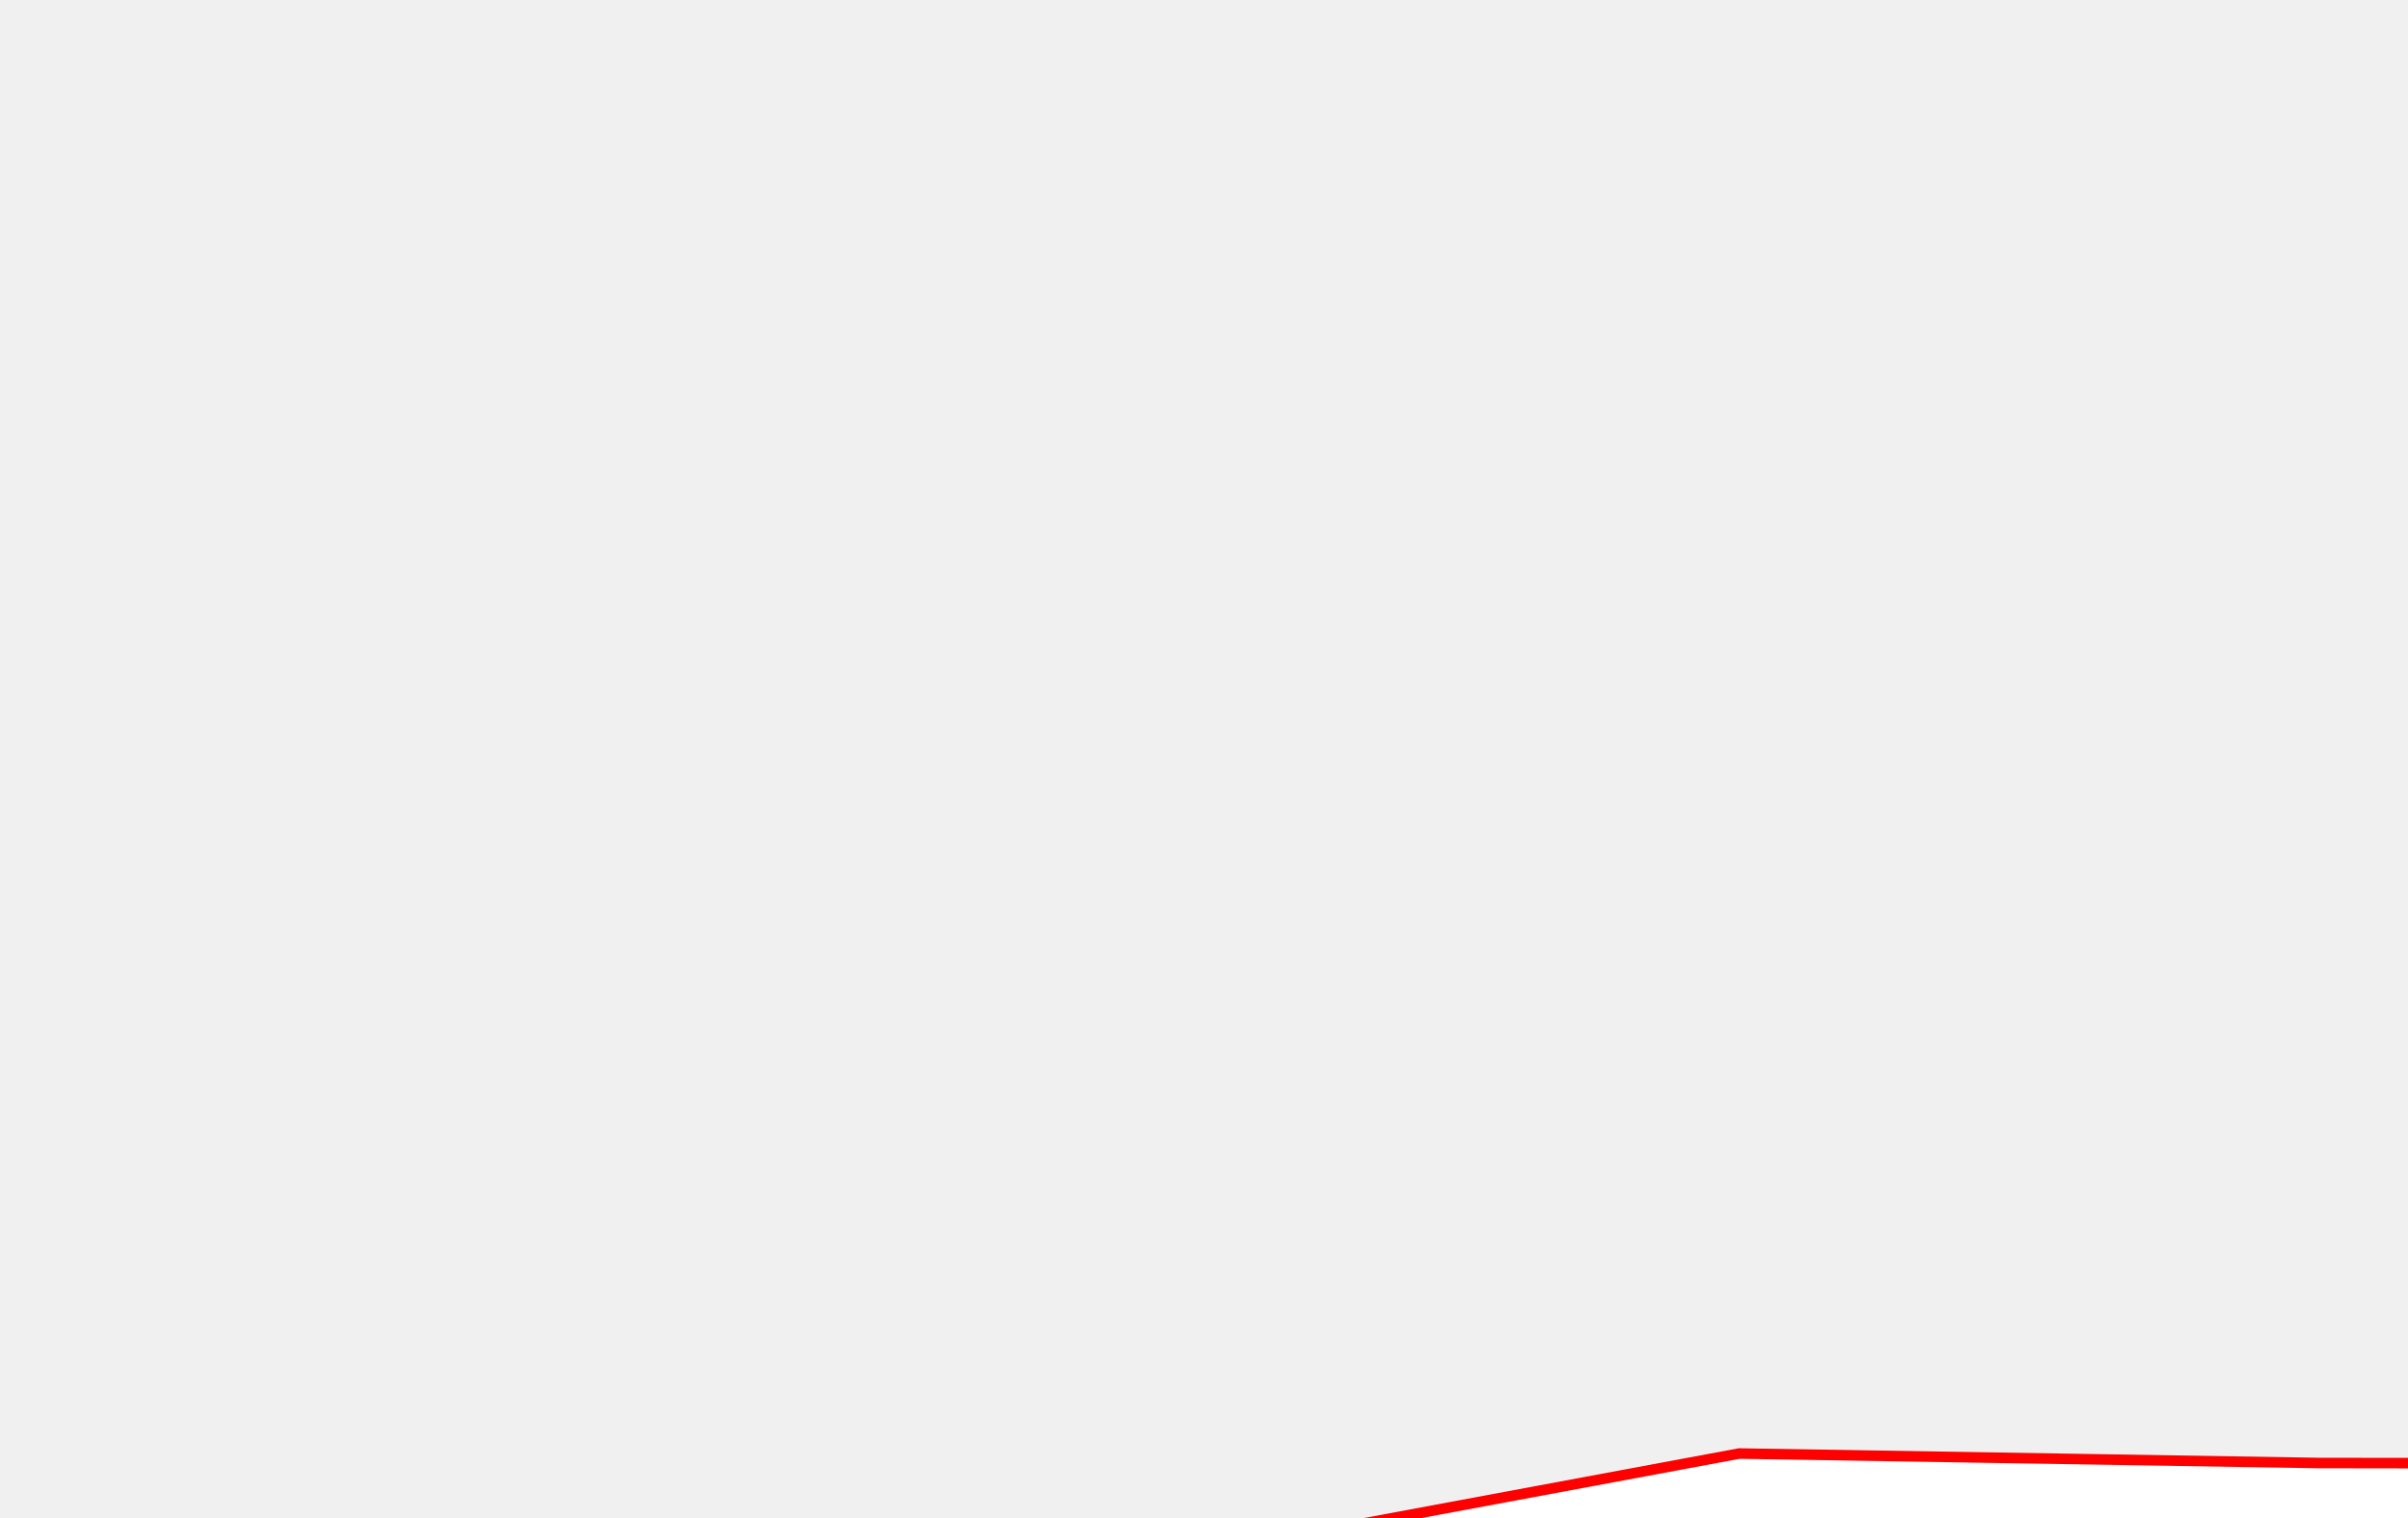
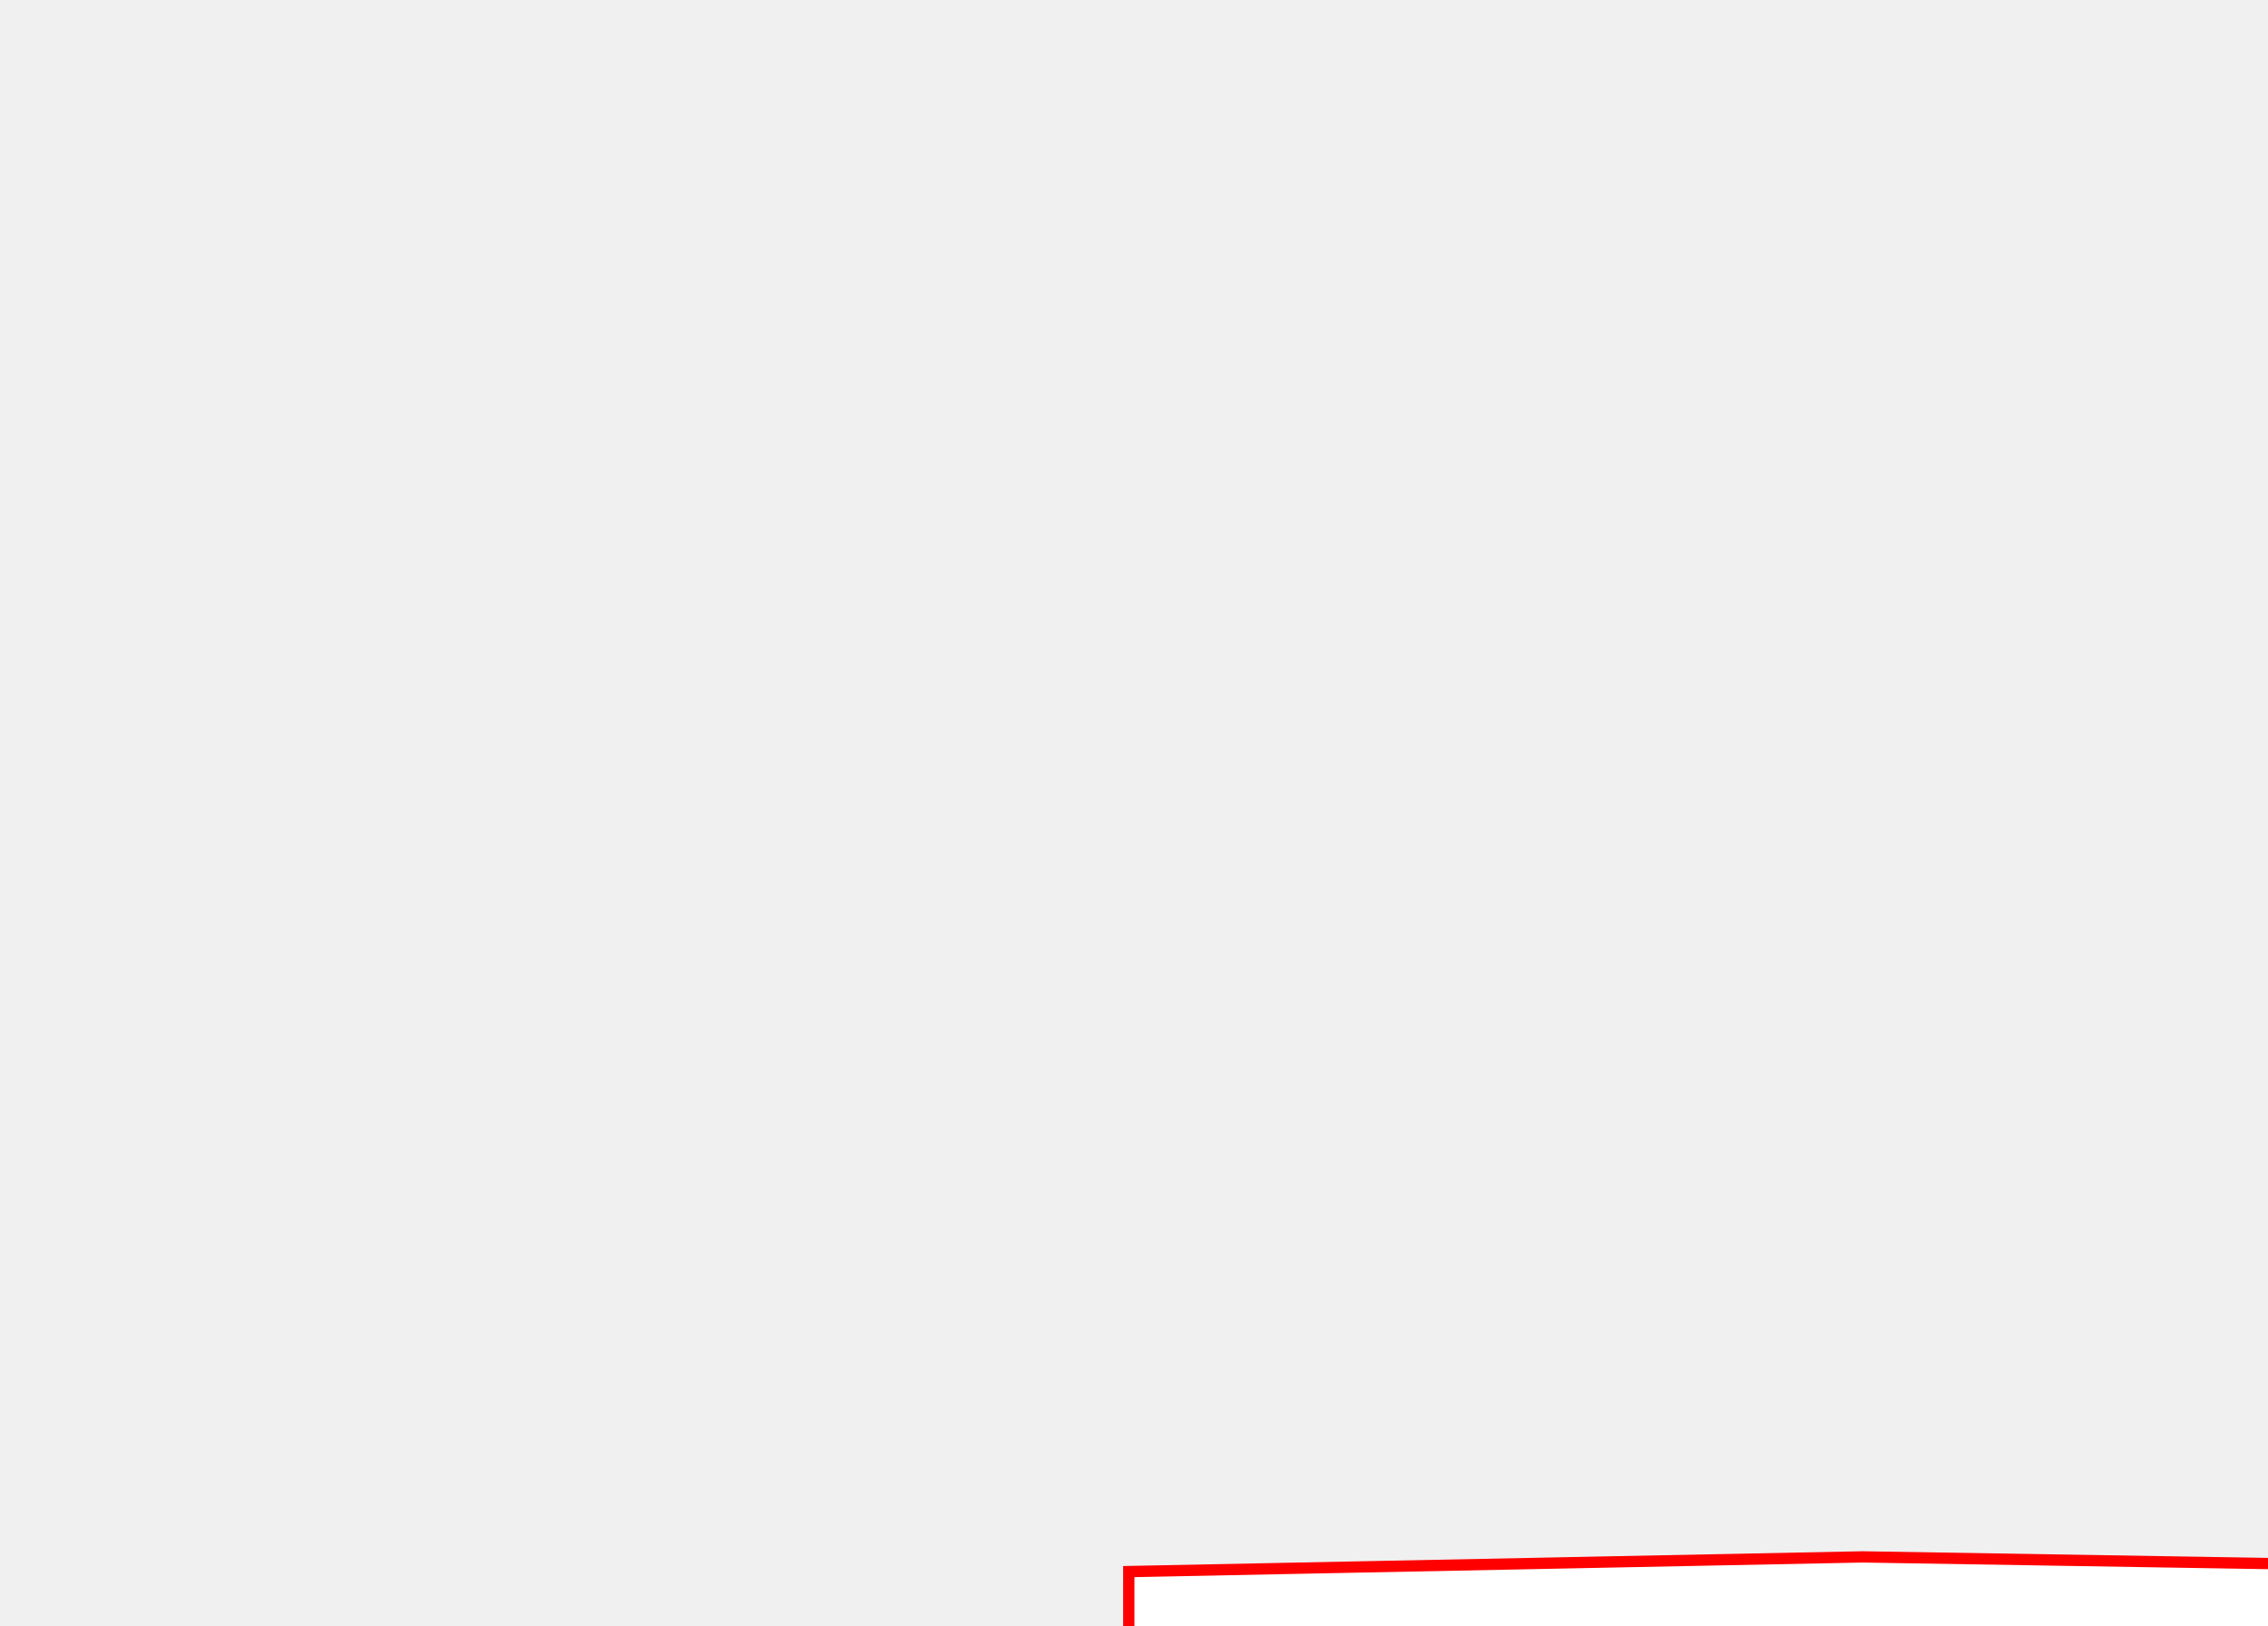
<svg xmlns="http://www.w3.org/2000/svg" version="2.0">
-   <polyline points="100,150 165.0,137.9 220.0,138.8 290.0,138.9 320.0,150 100,150" style="fill:white;stroke:red;stroke-width=4" />
+   <polyline points="100,150 100,139.2 165.0,137.9 220.0,138.8 290.0,138.9 290.0,150 100,150" style="fill:white;stroke:red;stroke-width=4" />
  <text x="100" y="155" style="writing-mode: tb; glyph-orientation-vertical: 0;">
- Inicio
+ Plaza Skanderbeg
</text>
  <text x="165.0" y="155" style="writing-mode: tb; glyph-orientation-vertical: 0;">
Museo Historico Nacional
</text>
  <text x="220.0" y="155" style="writing-mode: tb; glyph-orientation-vertical: 0;">
Mezquita de Et'hem Bey
</text>
  <text x="290.0" y="155" style="writing-mode: tb; glyph-orientation-vertical: 0;">
Mezquita Namazgah
</text>
-   <text x="320.0" y="155" style="writing-mode: tb; glyph-orientation-vertical: 0;">
- Final
- </text>
</svg>
